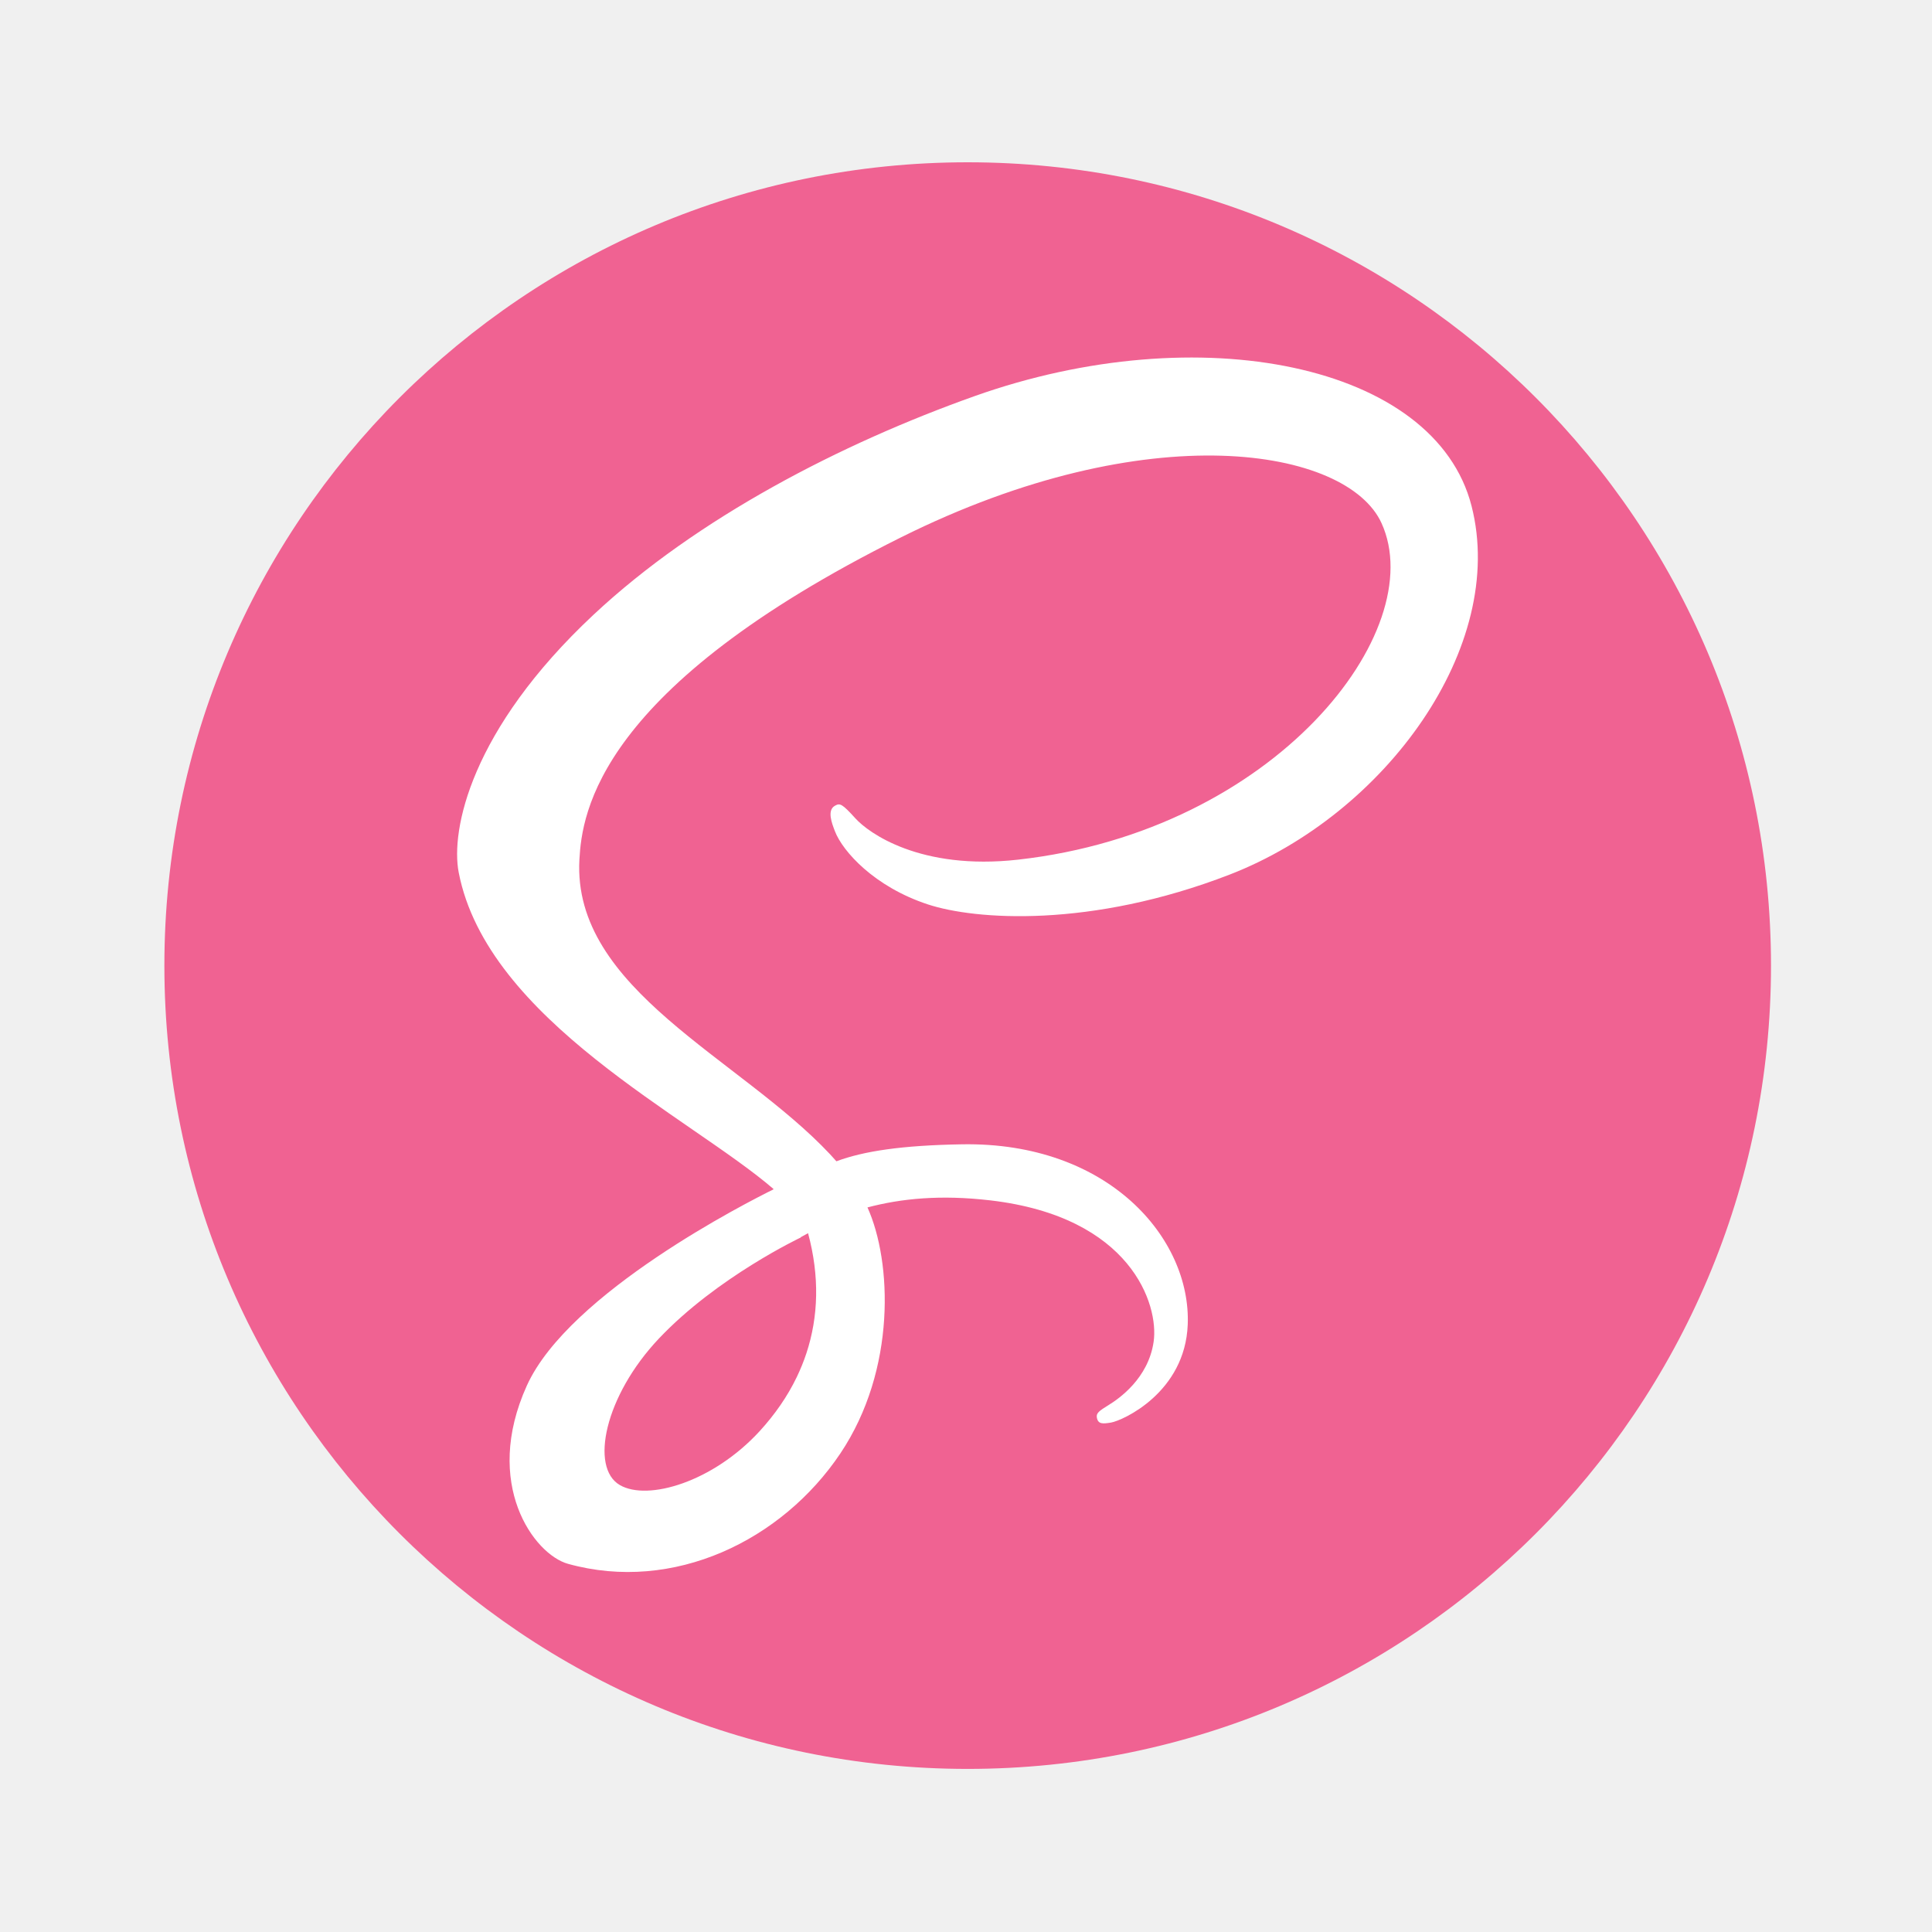
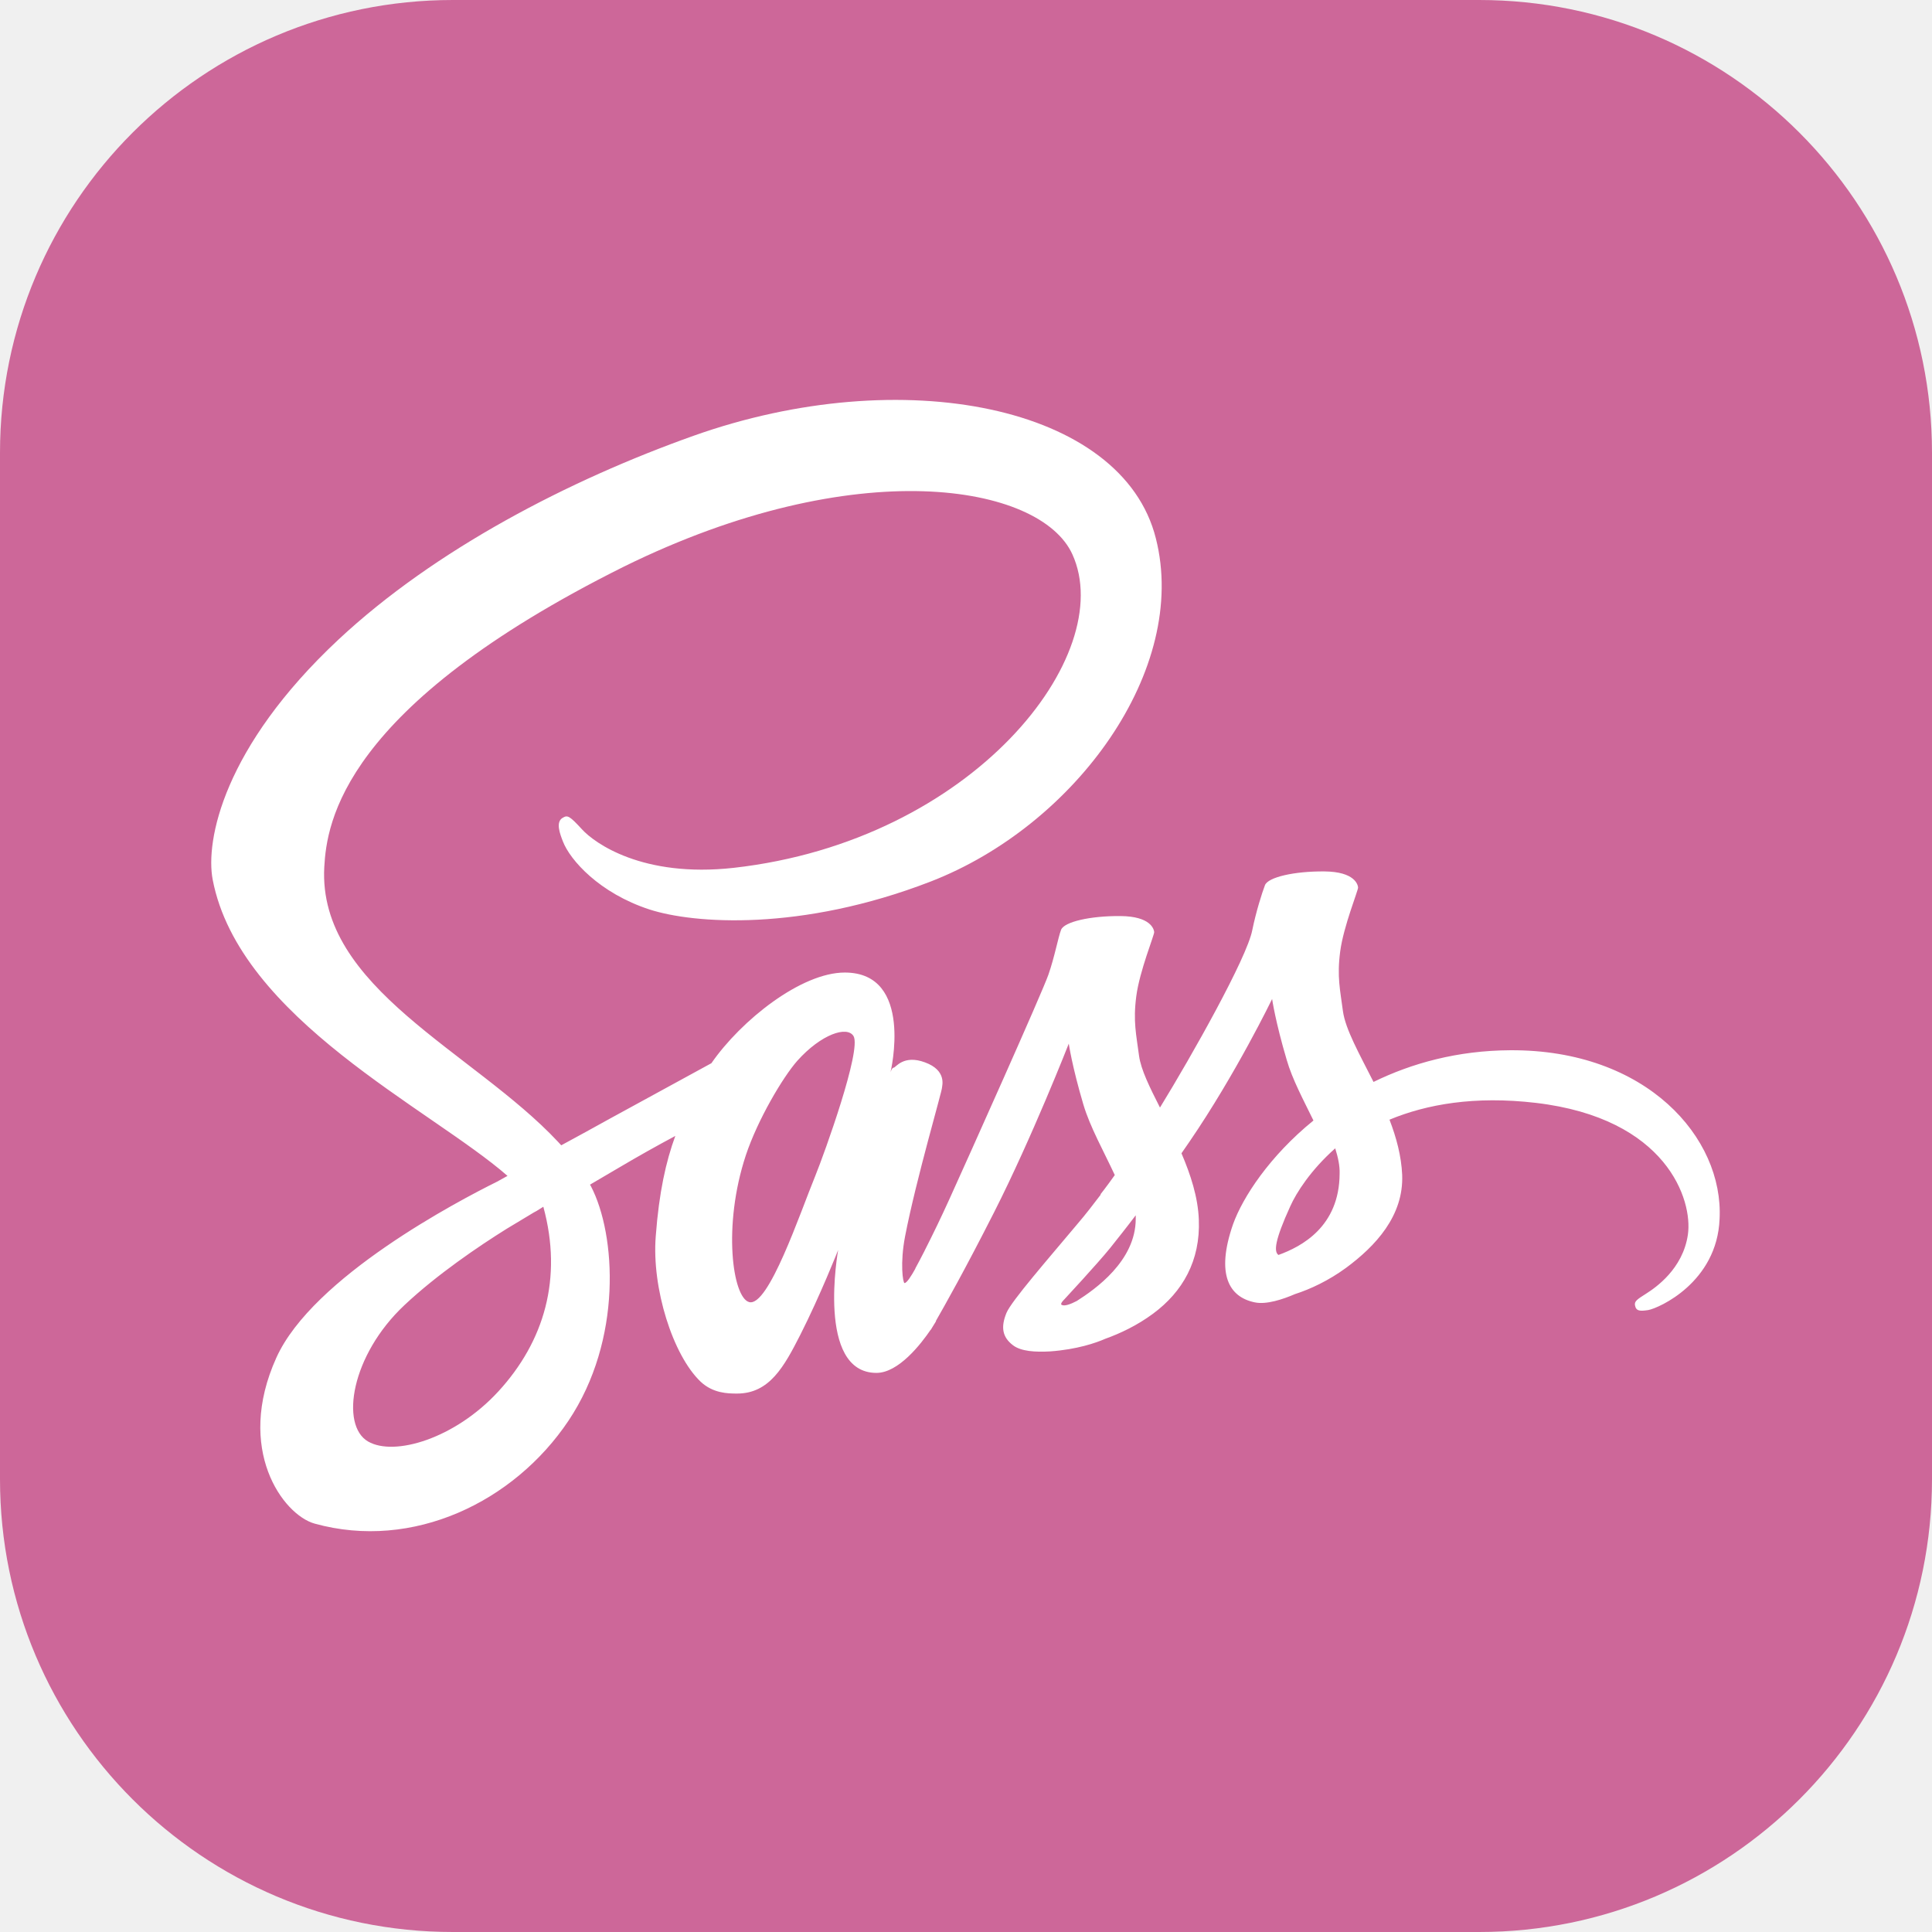
- <svg xmlns="http://www.w3.org/2000/svg" viewBox="0 0 48 48" width="50px" height="50px" clip-rule="evenodd">
-   <path fill="#f06292" fill-rule="evenodd" d="M24.042,4.032C35.065,4.032,44,12.967,44,23.99 c0,11.022-8.935,19.958-19.958,19.958c-11.022,0-19.958-8.935-19.958-19.958C4.085,12.967,13.02,4.032,24.042,4.032L24.042,4.032z" clip-rule="evenodd" />
-   <path fill="#fff" d="M36.561,12.574c-0.904-3.545-6.781-4.71-12.343-2.734c-3.31,1.176-6.894,3.022-9.471,5.432 c-3.064,2.866-3.552,5.36-3.351,6.402c0.71,3.677,5.749,6.081,7.82,7.865v0.011c-0.611,0.301-5.081,2.563-6.127,4.876 c-1.104,2.44,0.176,4.191,1.023,4.427c2.625,0.73,5.318-0.583,6.766-2.742c1.397-2.084,1.281-4.774,0.674-6.113 c0.837-0.221,1.814-0.32,3.054-0.175c3.501,0.409,4.188,2.595,4.056,3.51c-0.131,0.915-0.866,1.418-1.111,1.57 c-0.246,0.152-0.32,0.205-0.3,0.317c0.03,0.164,0.143,0.158,0.353,0.123c0.288-0.049,1.838-0.744,1.905-2.433 c0.084-2.144-1.97-4.542-5.608-4.48c-1.498,0.026-2.44,0.168-3.121,0.422c-0.05-0.057-0.102-0.114-0.154-0.171 c-2.249-2.4-6.407-4.097-6.231-7.323c0.064-1.173,0.472-4.261,7.989-8.007c6.158-3.069,11.088-2.224,11.94-0.353 c1.217,2.674-2.635,7.643-9.03,8.36c-2.437,0.273-3.72-0.671-4.039-1.023c-0.336-0.37-0.386-0.387-0.511-0.317 c-0.204,0.113-0.075,0.44,0,0.635c0.191,0.497,0.975,1.378,2.31,1.817c1.175,0.386,4.036,0.597,7.496-0.741 C34.424,20.229,37.45,16.059,36.561,12.574z M20.076,30.638c0.29,1.074,0.258,2.076-0.041,2.983c-0.033,0.101-0.07,0.2-0.11,0.299 c-0.04,0.098-0.083,0.196-0.129,0.292c-0.231,0.48-0.542,0.929-0.922,1.344c-1.16,1.265-2.78,1.743-3.474,1.34 c-0.75-0.435-0.374-2.218,0.97-3.64c1.446-1.529,3.527-2.512,3.527-2.512l-0.003-0.006C19.954,30.705,20.015,30.672,20.076,30.638z" />
+ <svg xmlns="http://www.w3.org/2000/svg" width="50" height="50" viewBox="0 0 256 256">
+   <g fill="none">
+     <rect width="256" height="256" fill="#CD6799" rx="60" />
+     <g clip-path="url(#skillIconsSass0)">
+       <path fill="#fff" d="M200.107 139.163c-6.974.036-13.034 1.716-18.109 4.198c-1.862-3.687-3.724-6.973-4.053-9.383c-.365-2.811-.803-4.527-.365-7.886c.438-3.359 2.41-8.141 2.373-8.506c-.036-.366-.438-2.081-4.454-2.118c-4.016-.036-7.484.767-7.886 1.826c-.402 1.058-1.168 3.468-1.679 5.951c-.694 3.651-8.033 16.685-12.231 23.512c-1.351-2.665-2.519-5.002-2.775-6.864c-.365-2.811-.803-4.527-.365-7.886c.438-3.359 2.41-8.142 2.373-8.507c-.036-.365-.438-2.081-4.454-2.117c-4.016-.037-7.485.766-7.886 1.825c-.402 1.059-.84 3.542-1.68 5.951c-.839 2.41-10.587 24.17-13.143 29.792a168.207 168.207 0 0 1-3.249 6.754s-.037.11-.146.292a91 91 0 0 1-1.096 2.081v.037c-.547.986-1.132 1.898-1.424 1.898c-.219 0-.62-2.628.073-6.206c1.461-7.558 4.929-19.314 4.893-19.715c0-.219.657-2.264-2.264-3.323c-2.848-1.059-3.87.694-4.126.694c-.255 0-.438.621-.438.621s3.177-13.217-6.06-13.217c-5.769 0-13.728 6.316-17.67 12.012a5003.282 5003.282 0 0 0-13.437 7.338c-2.153 1.205-4.38 2.41-6.462 3.542c-.146-.146-.292-.329-.438-.475c-11.172-11.939-31.836-20.372-30.96-36.4c.329-5.842 2.337-21.176 39.686-39.796c30.741-15.151 55.203-10.953 59.438-1.643c6.06 13.29-13.107 37.97-44.87 41.548c-12.122 1.351-18.474-3.322-20.08-5.074c-1.68-1.826-1.936-1.935-2.557-1.57c-1.022.547-.365 2.19 0 3.139c.95 2.483 4.856 6.864 11.464 9.018c5.842 1.899 20.044 2.958 37.24-3.687c19.241-7.448 34.283-28.15 29.865-45.491c-4.417-17.598-33.625-23.403-61.263-13.582c-16.43 5.842-34.246 15.042-47.061 27.017c-15.225 14.24-17.634 26.616-16.648 31.8c3.541 18.401 28.915 30.376 39.065 39.248c-.511.292-.986.548-1.387.767c-5.075 2.519-24.425 12.632-29.245 23.33c-5.476 12.121.877 20.81 5.075 21.978c13.034 3.615 26.433-2.884 33.626-13.618c7.192-10.734 6.316-24.68 2.993-31.069a.762.762 0 0 0-.146-.219c1.315-.767 2.665-1.57 3.98-2.337a195.705 195.705 0 0 1 7.338-4.126c-1.241 3.396-2.154 7.448-2.592 13.29c-.547 6.864 2.264 15.772 5.951 19.277c1.643 1.533 3.578 1.57 4.82 1.57c4.308 0 6.243-3.578 8.397-7.813c2.628-5.185 5.002-11.209 5.002-11.209s-2.958 16.284 5.074 16.284c2.921 0 5.878-3.797 7.193-5.732v.036s.073-.109.219-.365c.292-.475.474-.767.474-.767v-.073c1.169-2.044 3.797-6.681 7.704-14.385c5.038-9.93 9.894-22.343 9.894-22.343s.438 3.03 1.935 8.068c.876 2.958 2.702 6.207 4.162 9.347c-1.168 1.643-1.898 2.555-1.898 2.555l.036.037c-.949 1.241-1.971 2.592-3.103 3.906c-3.98 4.747-8.726 10.187-9.383 11.757c-.767 1.862-.584 3.212.876 4.308c1.059.803 2.957.912 4.892.803c3.578-.256 6.098-1.132 7.339-1.68c1.935-.693 4.199-1.752 6.316-3.322c3.907-2.884 6.28-7.01 6.061-12.45c-.11-2.994-1.096-5.987-2.3-8.799c.365-.511.693-1.022 1.058-1.533c6.171-9.018 10.953-18.912 10.953-18.912s.438 3.03 1.935 8.069c.73 2.555 2.227 5.33 3.542 8.032c-5.805 4.71-9.383 10.186-10.661 13.764c-2.3 6.645-.511 9.638 2.884 10.332c1.534.329 3.724-.401 5.331-1.095c2.044-.657 4.454-1.789 6.754-3.469c3.906-2.884 7.667-6.9 7.448-12.34c-.11-2.482-.767-4.929-1.68-7.302c4.929-2.044 11.282-3.176 19.387-2.227c17.379 2.045 20.811 12.888 20.153 17.452c-.657 4.563-4.308 7.046-5.513 7.813c-1.204.767-1.606 1.022-1.496 1.57c.146.803.73.766 1.752.62c1.424-.255 9.127-3.687 9.456-12.084c.548-10.734-9.675-22.454-27.747-22.344ZM66.043 184.362c-5.768 6.279-13.8 8.653-17.269 6.645c-3.724-2.155-2.264-11.428 4.82-18.073c4.307-4.052 9.857-7.813 13.544-10.113c.84-.511 2.081-1.241 3.578-2.154c.256-.146.402-.219.402-.219l.876-.548c2.592 9.493.11 17.854-5.95 24.462Zm41.986-28.551c-2.008 4.893-6.206 17.415-8.762 16.722c-2.19-.585-3.541-10.077-.438-19.46c1.57-4.71 4.892-10.332 6.827-12.523c3.14-3.505 6.608-4.673 7.448-3.249c1.059 1.862-3.833 15.443-5.075 18.51Zm34.648 16.576c-.84.438-1.643.73-2.008.511c-.256-.146.365-.73.365-.73s4.345-4.674 6.061-6.791c.985-1.242 2.154-2.702 3.395-4.345v.475c0 5.586-5.403 9.346-7.813 10.88Zm26.725-6.098c-.621-.438-.511-1.898 1.57-6.462c.803-1.789 2.702-4.782 5.951-7.667c.365 1.169.621 2.3.584 3.359c-.036 7.047-5.075 9.675-8.105 10.77Z" />
+     </g>
+     <defs>
+       <clipPath id="skillIconsSass0">
+         <path fill="#fff" d="M28 53h200v149.909H28z" />
+       </clipPath>
+     </defs>
+   </g>
</svg>
